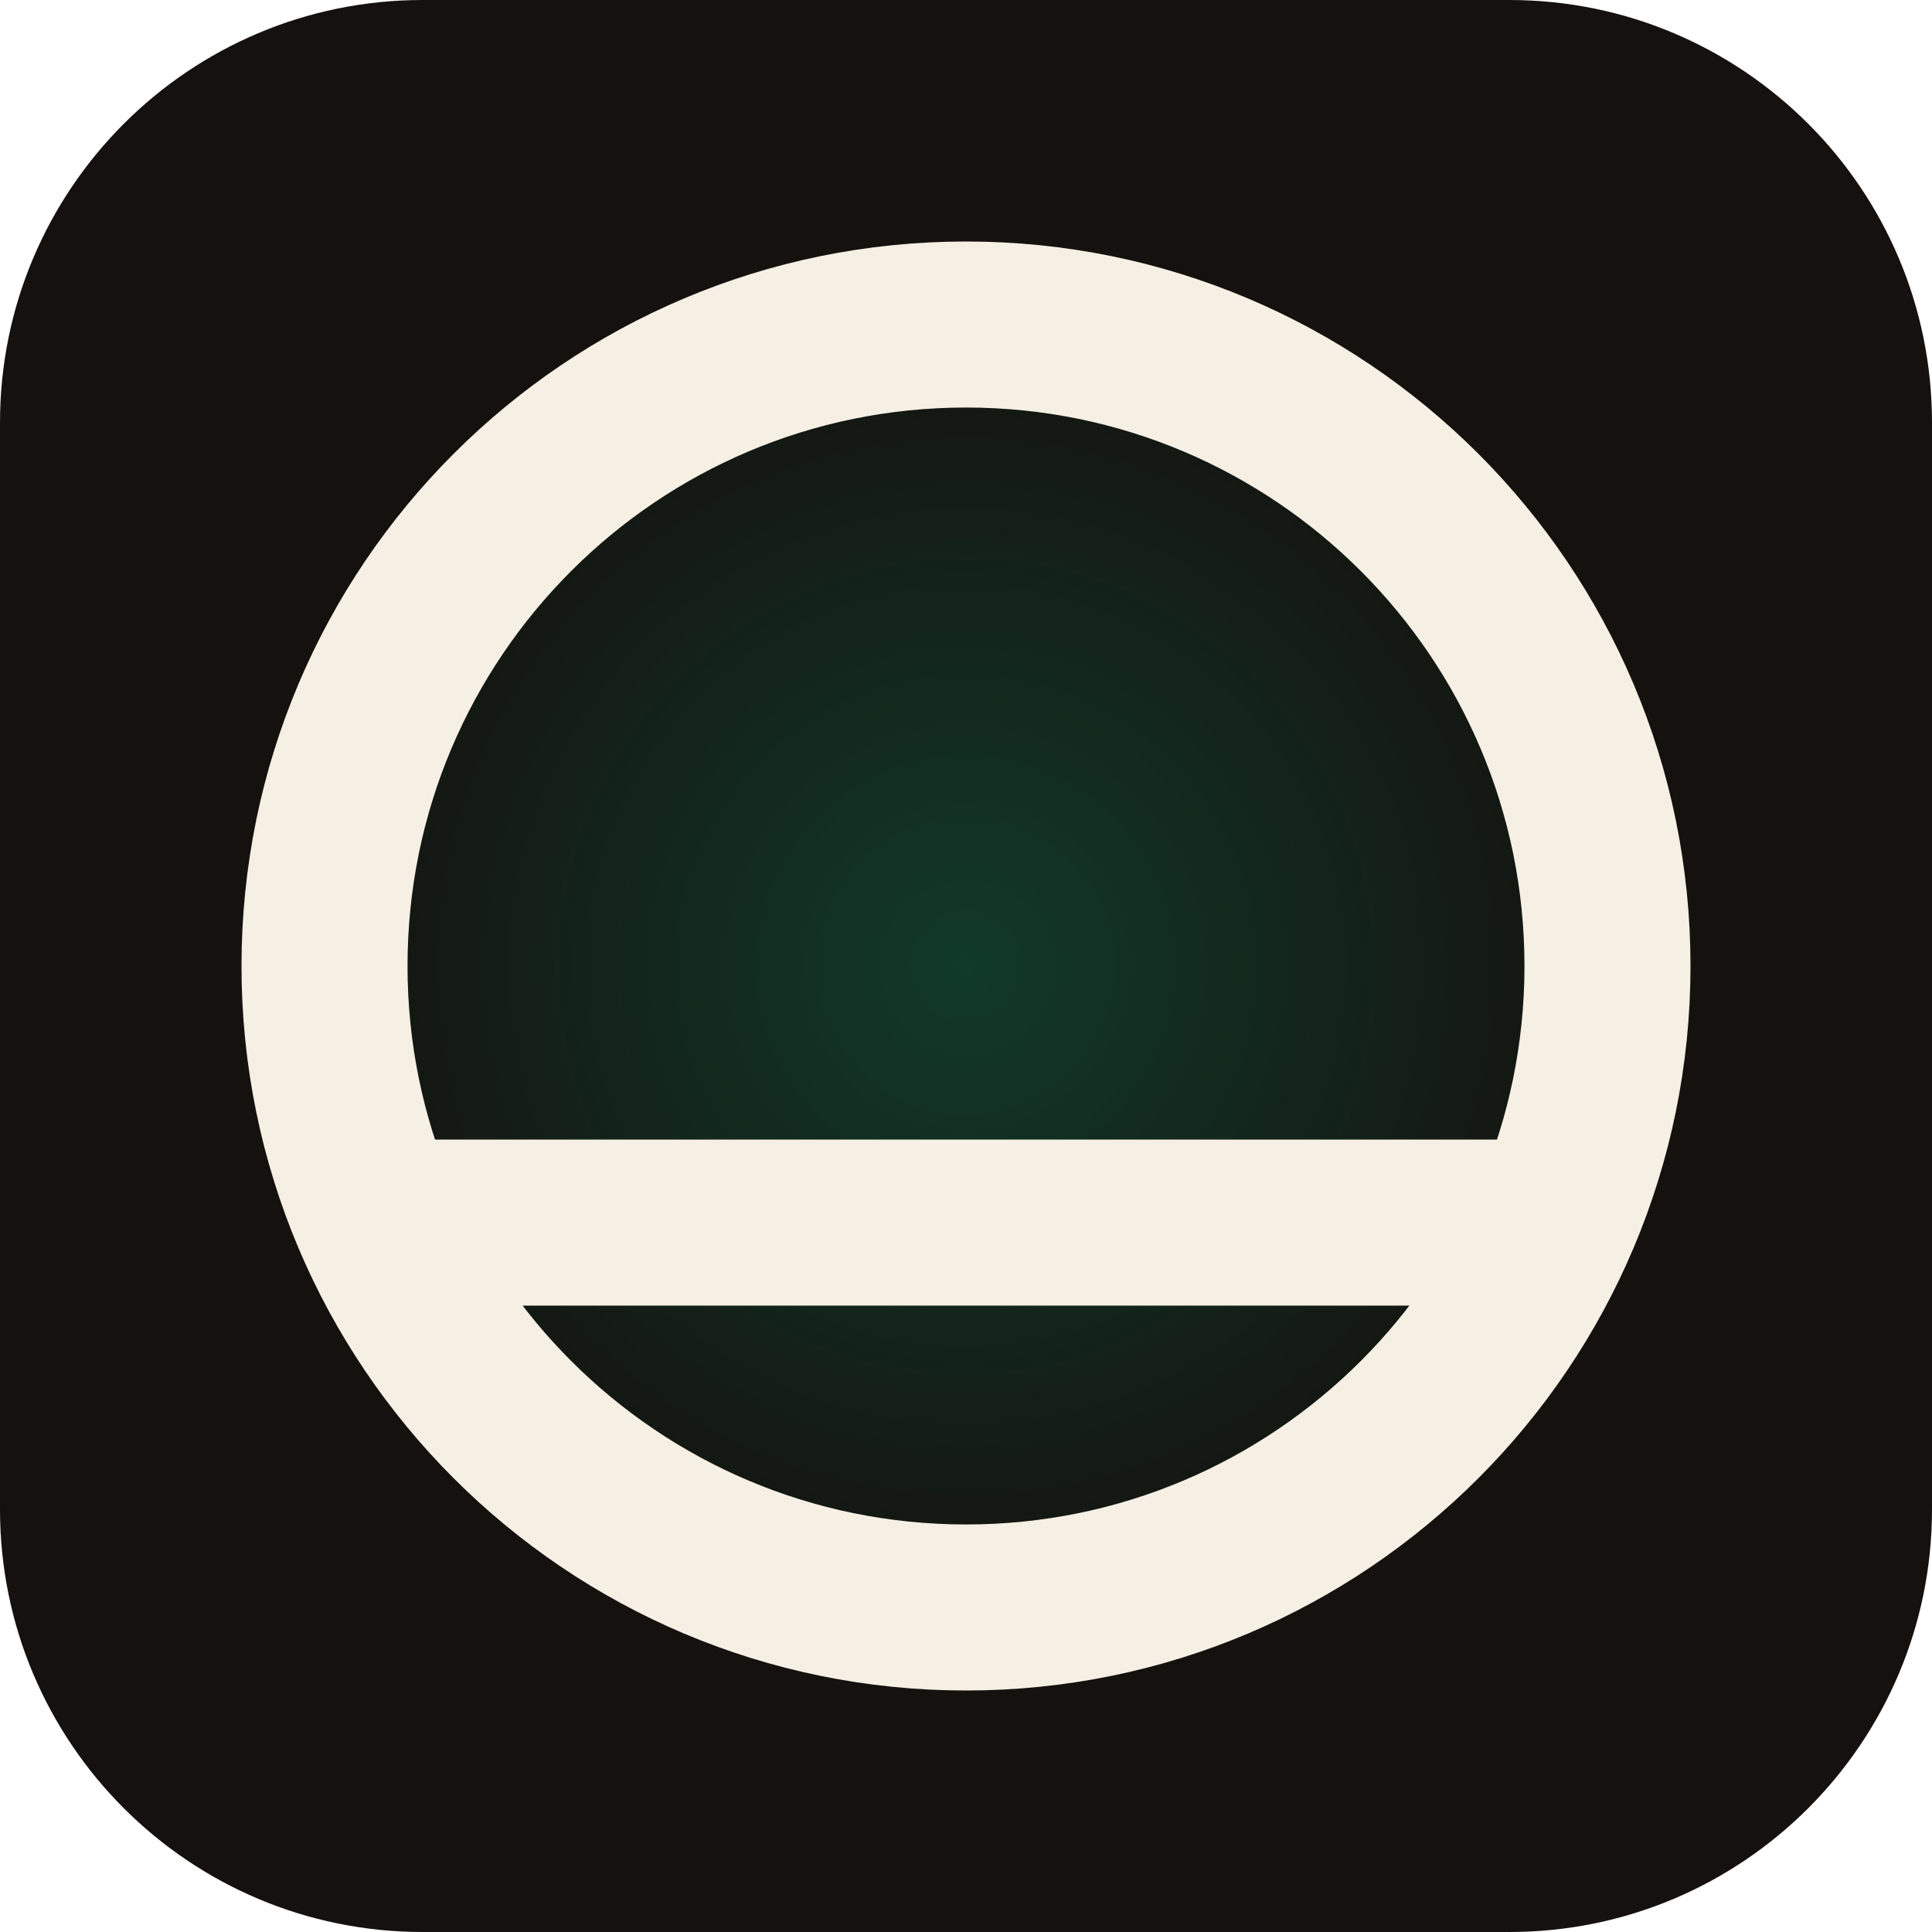
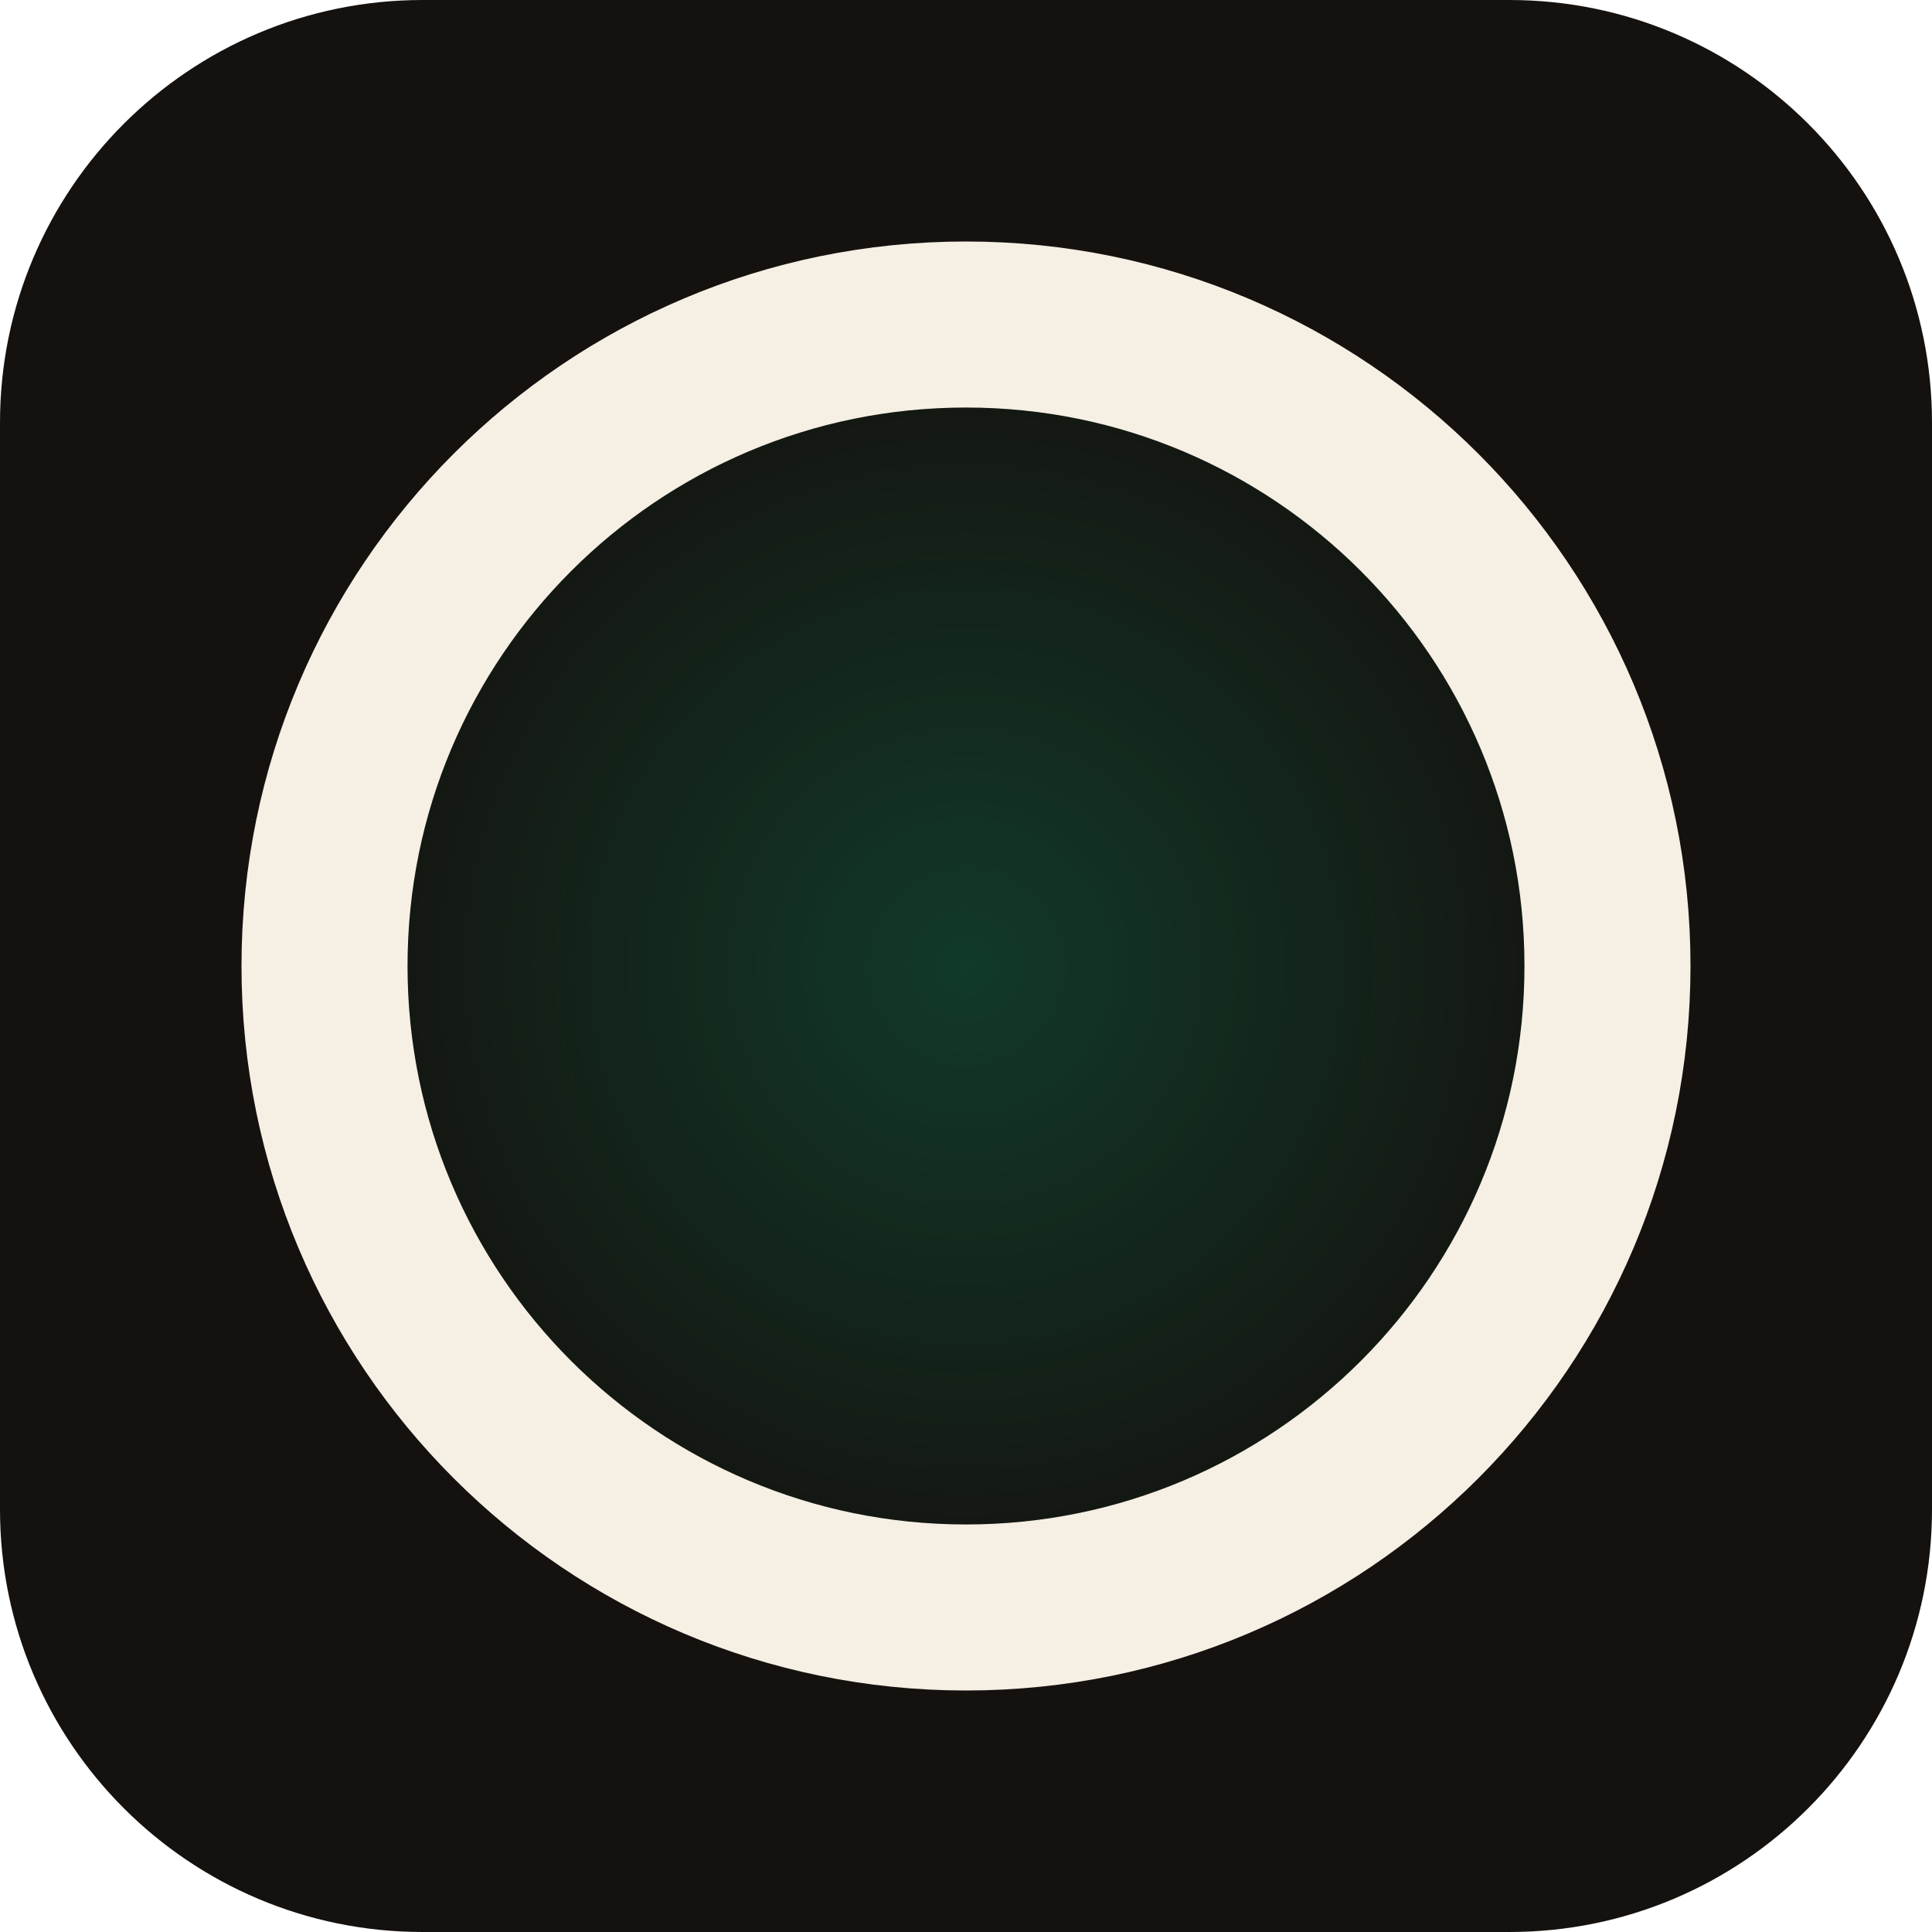
<svg xmlns="http://www.w3.org/2000/svg" viewBox="0 0 512 512">
  <defs>
+     <linearGradient id="nordlys" x1="0" y1="0" x2="1" y2="0">
+       <stop offset="0%" stop-color="#00F5A0" />
+       <stop offset="100%" stop-color="#00D9F5" />
+     </linearGradient>
    <radialGradient id="glow" cx="50%" cy="50%" r="50%">
      <stop offset="0%" stop-color="#00F5A0" stop-opacity="0.18" />
      <stop offset="70%" stop-color="#00F5A0" stop-opacity="0" />
    </radialGradient>
+     <filter id="gb" x="-20%" y="-20%" width="140%" height="140%">
+       <feGaussianBlur stdDeviation="6" result="b" />
+       <feMerge>
+         <feMergeNode in="b" />
+         <feMergeNode in="SourceGraphic" />
+       </feMerge>
+     </filter>
  </defs>
  <rect width="512" height="512" rx="112" fill="#15110E" />
  <rect width="512" height="512" rx="112" fill="url(#glow)" />
  <circle cx="256" cy="256" r="170" fill="none" stroke="#F5EFE4" stroke-width="44" />
-   <line x1="108" y1="324" x2="404" y2="324" stroke="#F5EFE4" stroke-width="44" stroke-linecap="round" />
+   <line x1="108" y1="324" x2="404" y2="324" stroke="url(#nordlys)" stroke-width="44" stroke-linecap="round" filter="url(#gb)" />
</svg>
